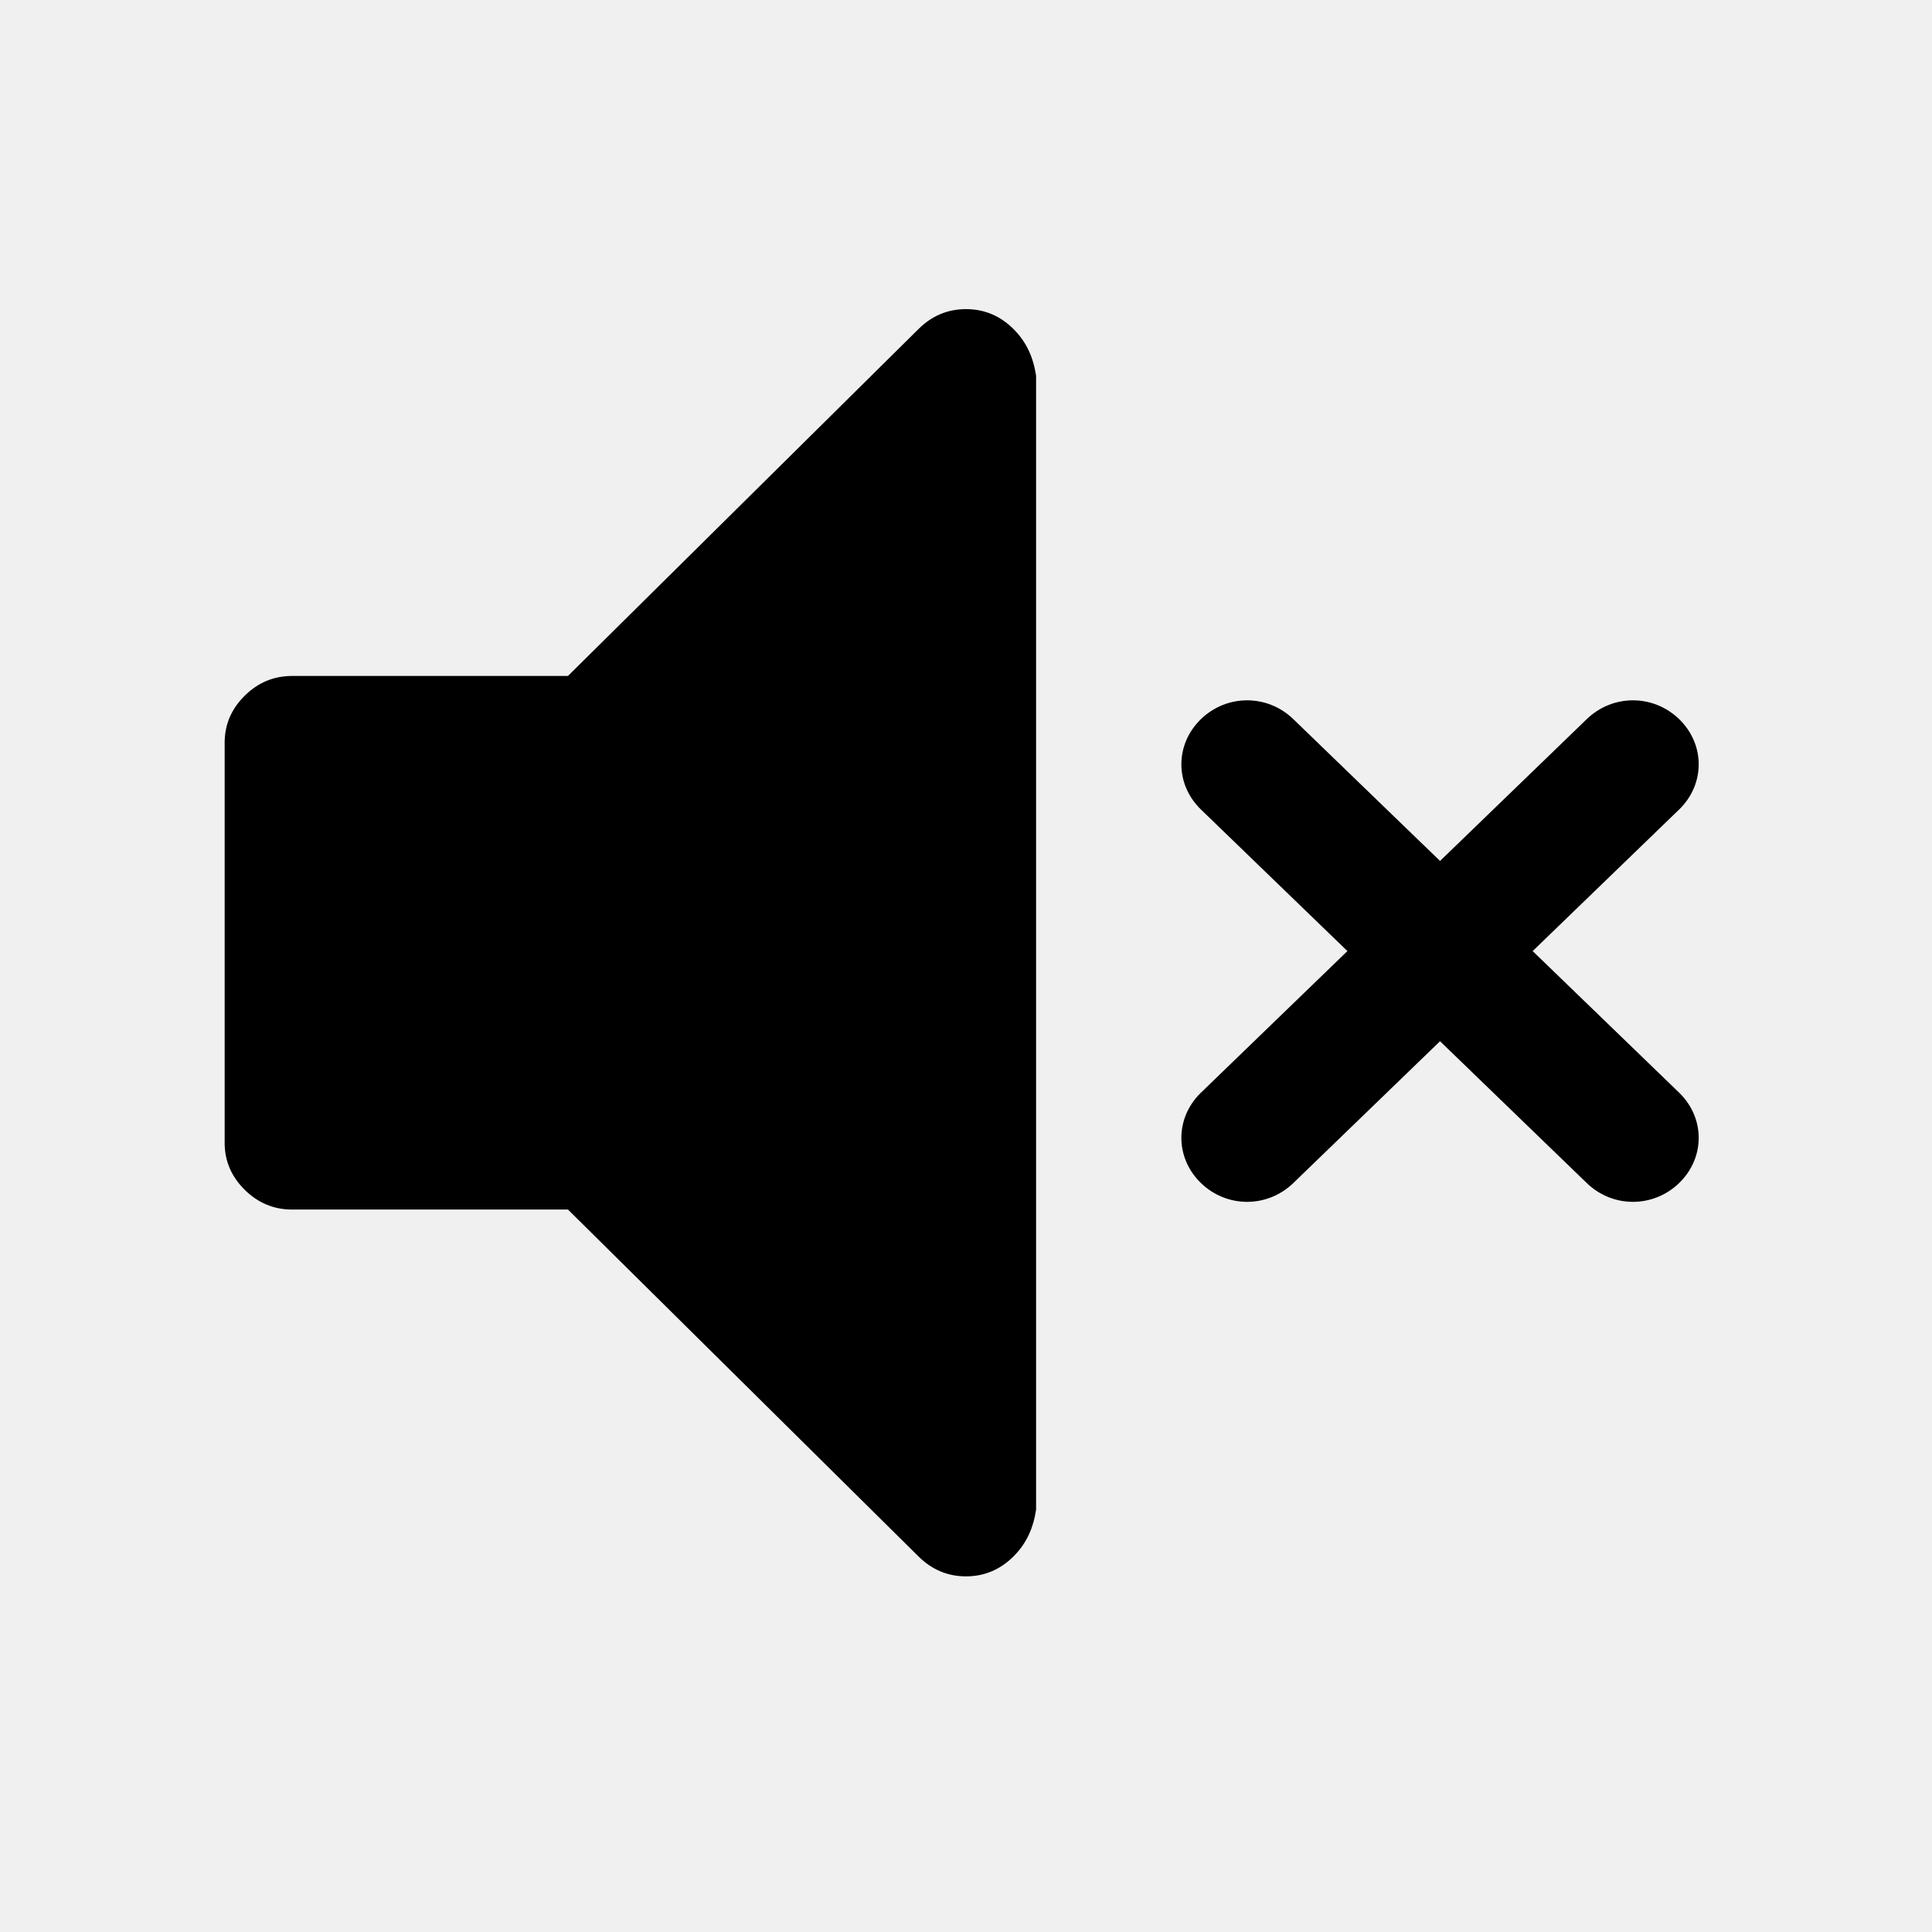
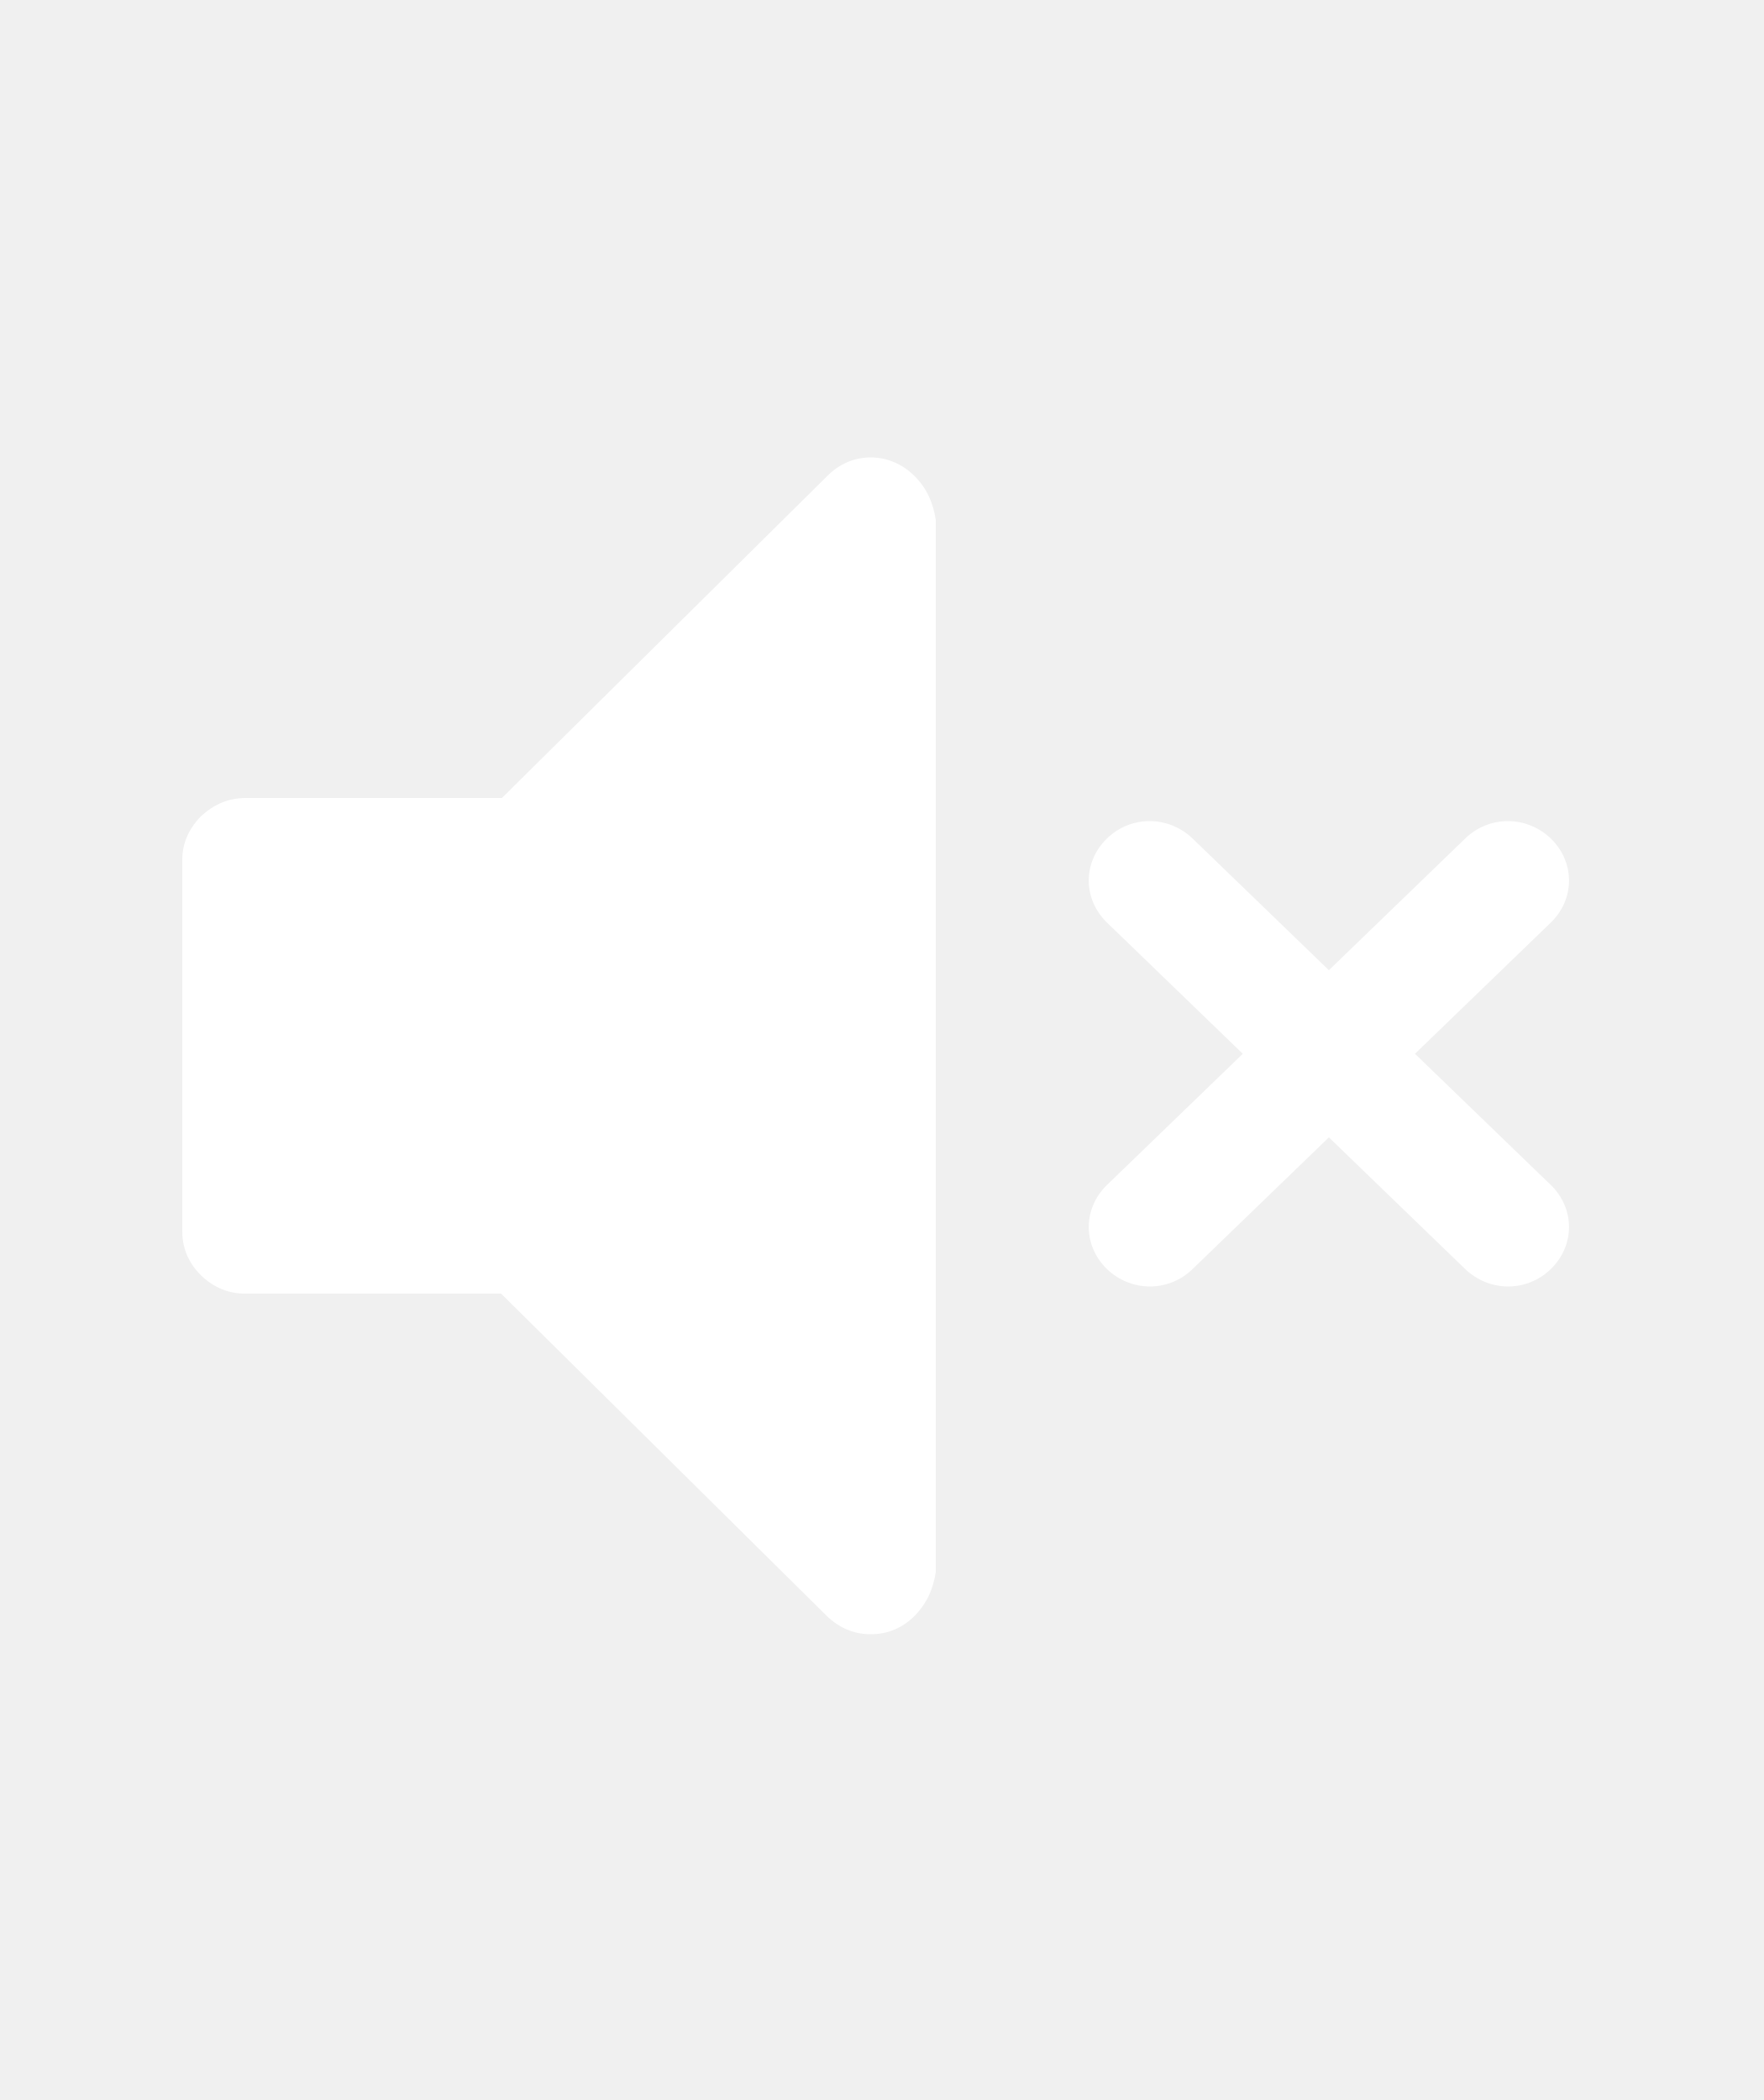
- <svg xmlns="http://www.w3.org/2000/svg" version="1.1" id="Layer_1" x="0px" y="0px" viewBox="0 0 50 50" style="enable-background:new 0 0 50 50;" xml:space="preserve">
+ <svg xmlns="http://www.w3.org/2000/svg" version="1.1" id="Layer_1" x="0px" y="0px" viewBox="0 0 42 50" style="enable-background:new 0 0 42 50;" xml:space="preserve">
+   <style type="text/css">
+ 	.st1{fill:#FFFFFF;}
+ </style>
  <g>
-     <path d="M26.226,8.512c0.345,0.342,0.518,0.746,0.588,1.214v29.343   c-0.07,0.467-0.242,0.872-0.588,1.214C25.881,40.625,25.472,40.796,25,40.796   s-0.881-0.171-1.226-0.512l-9.075-8.981H7.558c-0.472,0-0.881-0.171-1.226-0.512   c-0.345-0.342-0.518-0.746-0.518-1.214V19.22c0-0.467,0.173-0.872,0.518-1.214   c0.345-0.342,0.754-0.512,1.226-0.512h7.14l9.075-8.981   C24.119,8.171,24.528,8,25,8S25.881,8.171,26.226,8.512z M43.459,28.281   c0.671,0.653,0.671,1.68,0,2.333c-0.671,0.653-1.726,0.653-2.397,0l-3.794-3.667   l-3.794,3.667c-0.671,0.653-1.726,0.653-2.397,0c-0.671-0.653-0.671-1.68,0-2.333   l3.794-3.667l-3.794-3.667c-0.671-0.653-0.671-1.68,0-2.333s1.726-0.653,2.397,0   l3.794,3.667l3.794-3.667c0.671-0.653,1.726-0.653,2.397,0   c0.671,0.653,0.671,1.68,0,2.333l-3.794,3.667L43.459,28.281z" />
+     <path class="st1" d="M21.78,11.34c0.29,0.29,0.44,0.64,0.5,1.04v25.05c-0.06,0.4-0.21,0.74-0.5,1.04   c-0.29,0.29-0.64,0.44-1.05,0.44c-0.4,0-0.75-0.15-1.05-0.44l-7.75-7.67h-6.1c-0.4,0-0.75-0.15-1.05-0.44   c-0.29-0.29-0.44-0.64-0.44-1.04v-8.84c0-0.4,0.15-0.74,0.44-1.04C5.09,19.15,5.44,19,5.85,19h6.1l7.75-7.67   c0.29-0.29,0.64-0.44,1.05-0.44C21.14,10.9,21.49,11.05,21.78,11.34z M36.93,28.22c0.57,0.56,0.57,1.43,0,1.99   c-0.57,0.56-1.47,0.56-2.05,0l-3.24-3.13l-3.24,3.13c-0.57,0.56-1.47,0.56-2.05,0c-0.57-0.56-0.57-1.43,0-1.99l3.24-3.13   l-3.24-3.13c-0.57-0.56-0.57-1.43,0-1.99c0.57-0.56,1.47-0.56,2.05,0l3.24,3.13l3.24-3.13c0.57-0.56,1.47-0.56,2.05,0   c0.57,0.56,0.57,1.43,0,1.99l-3.24,3.13L36.93,28.22z" />
  </g>
</svg>
